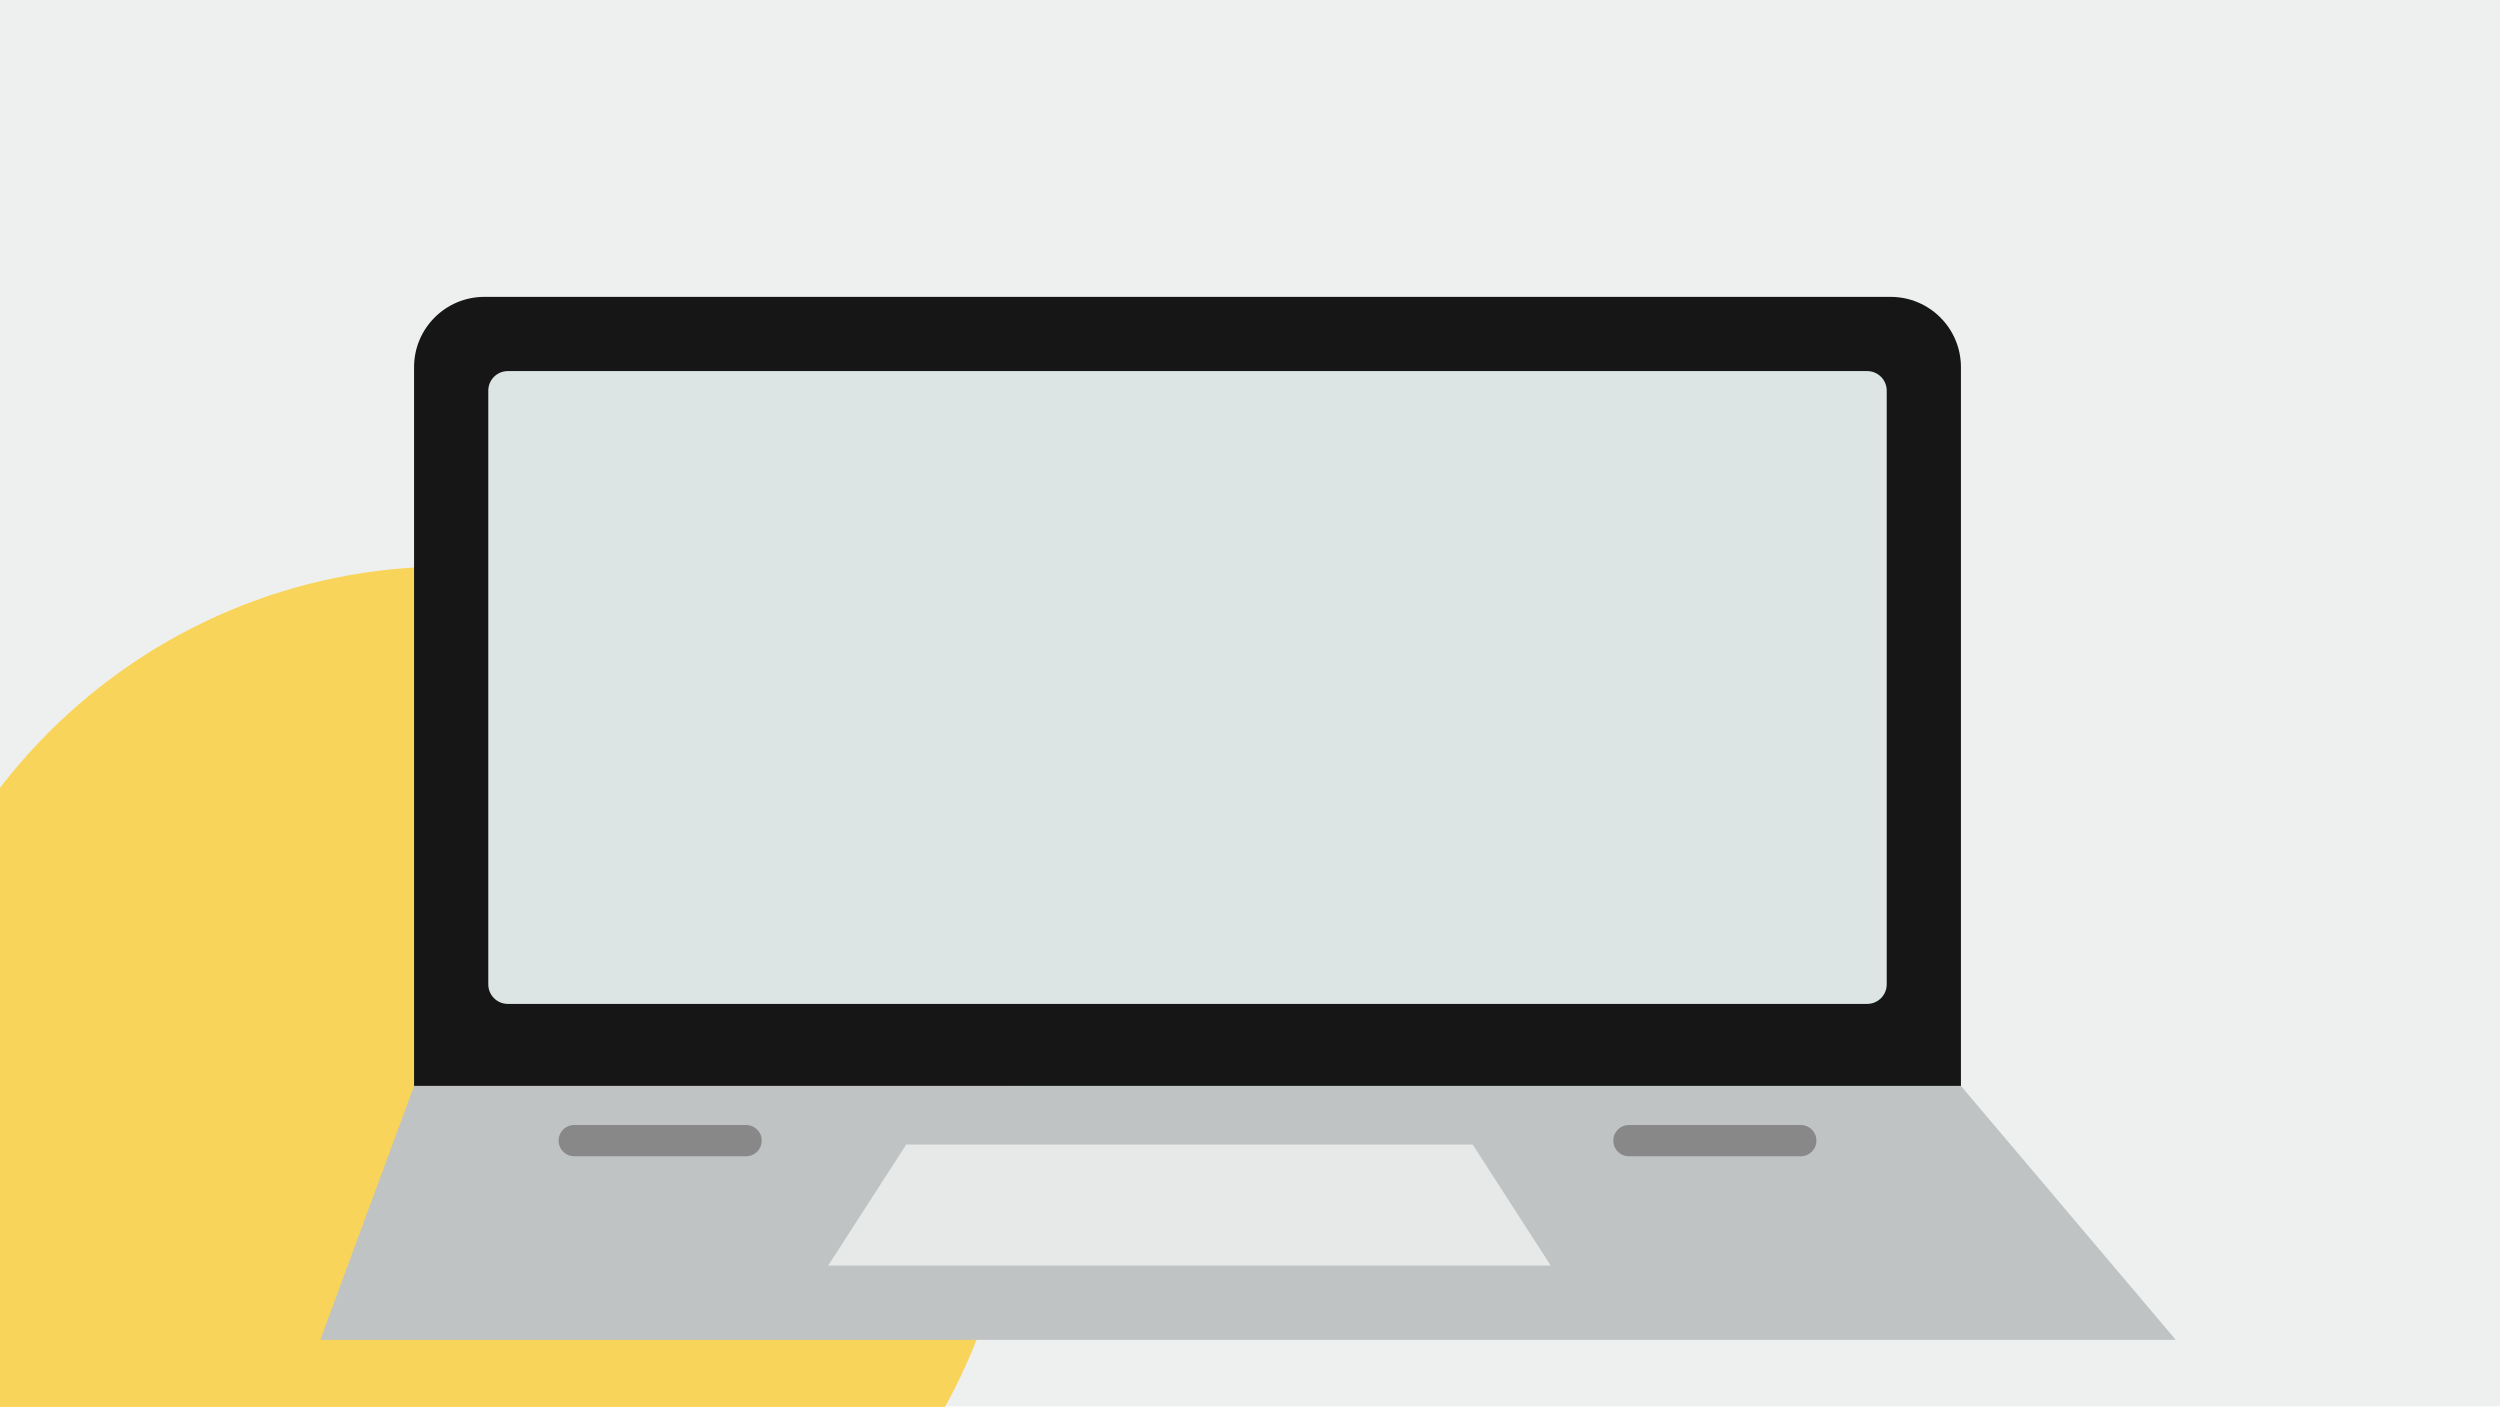
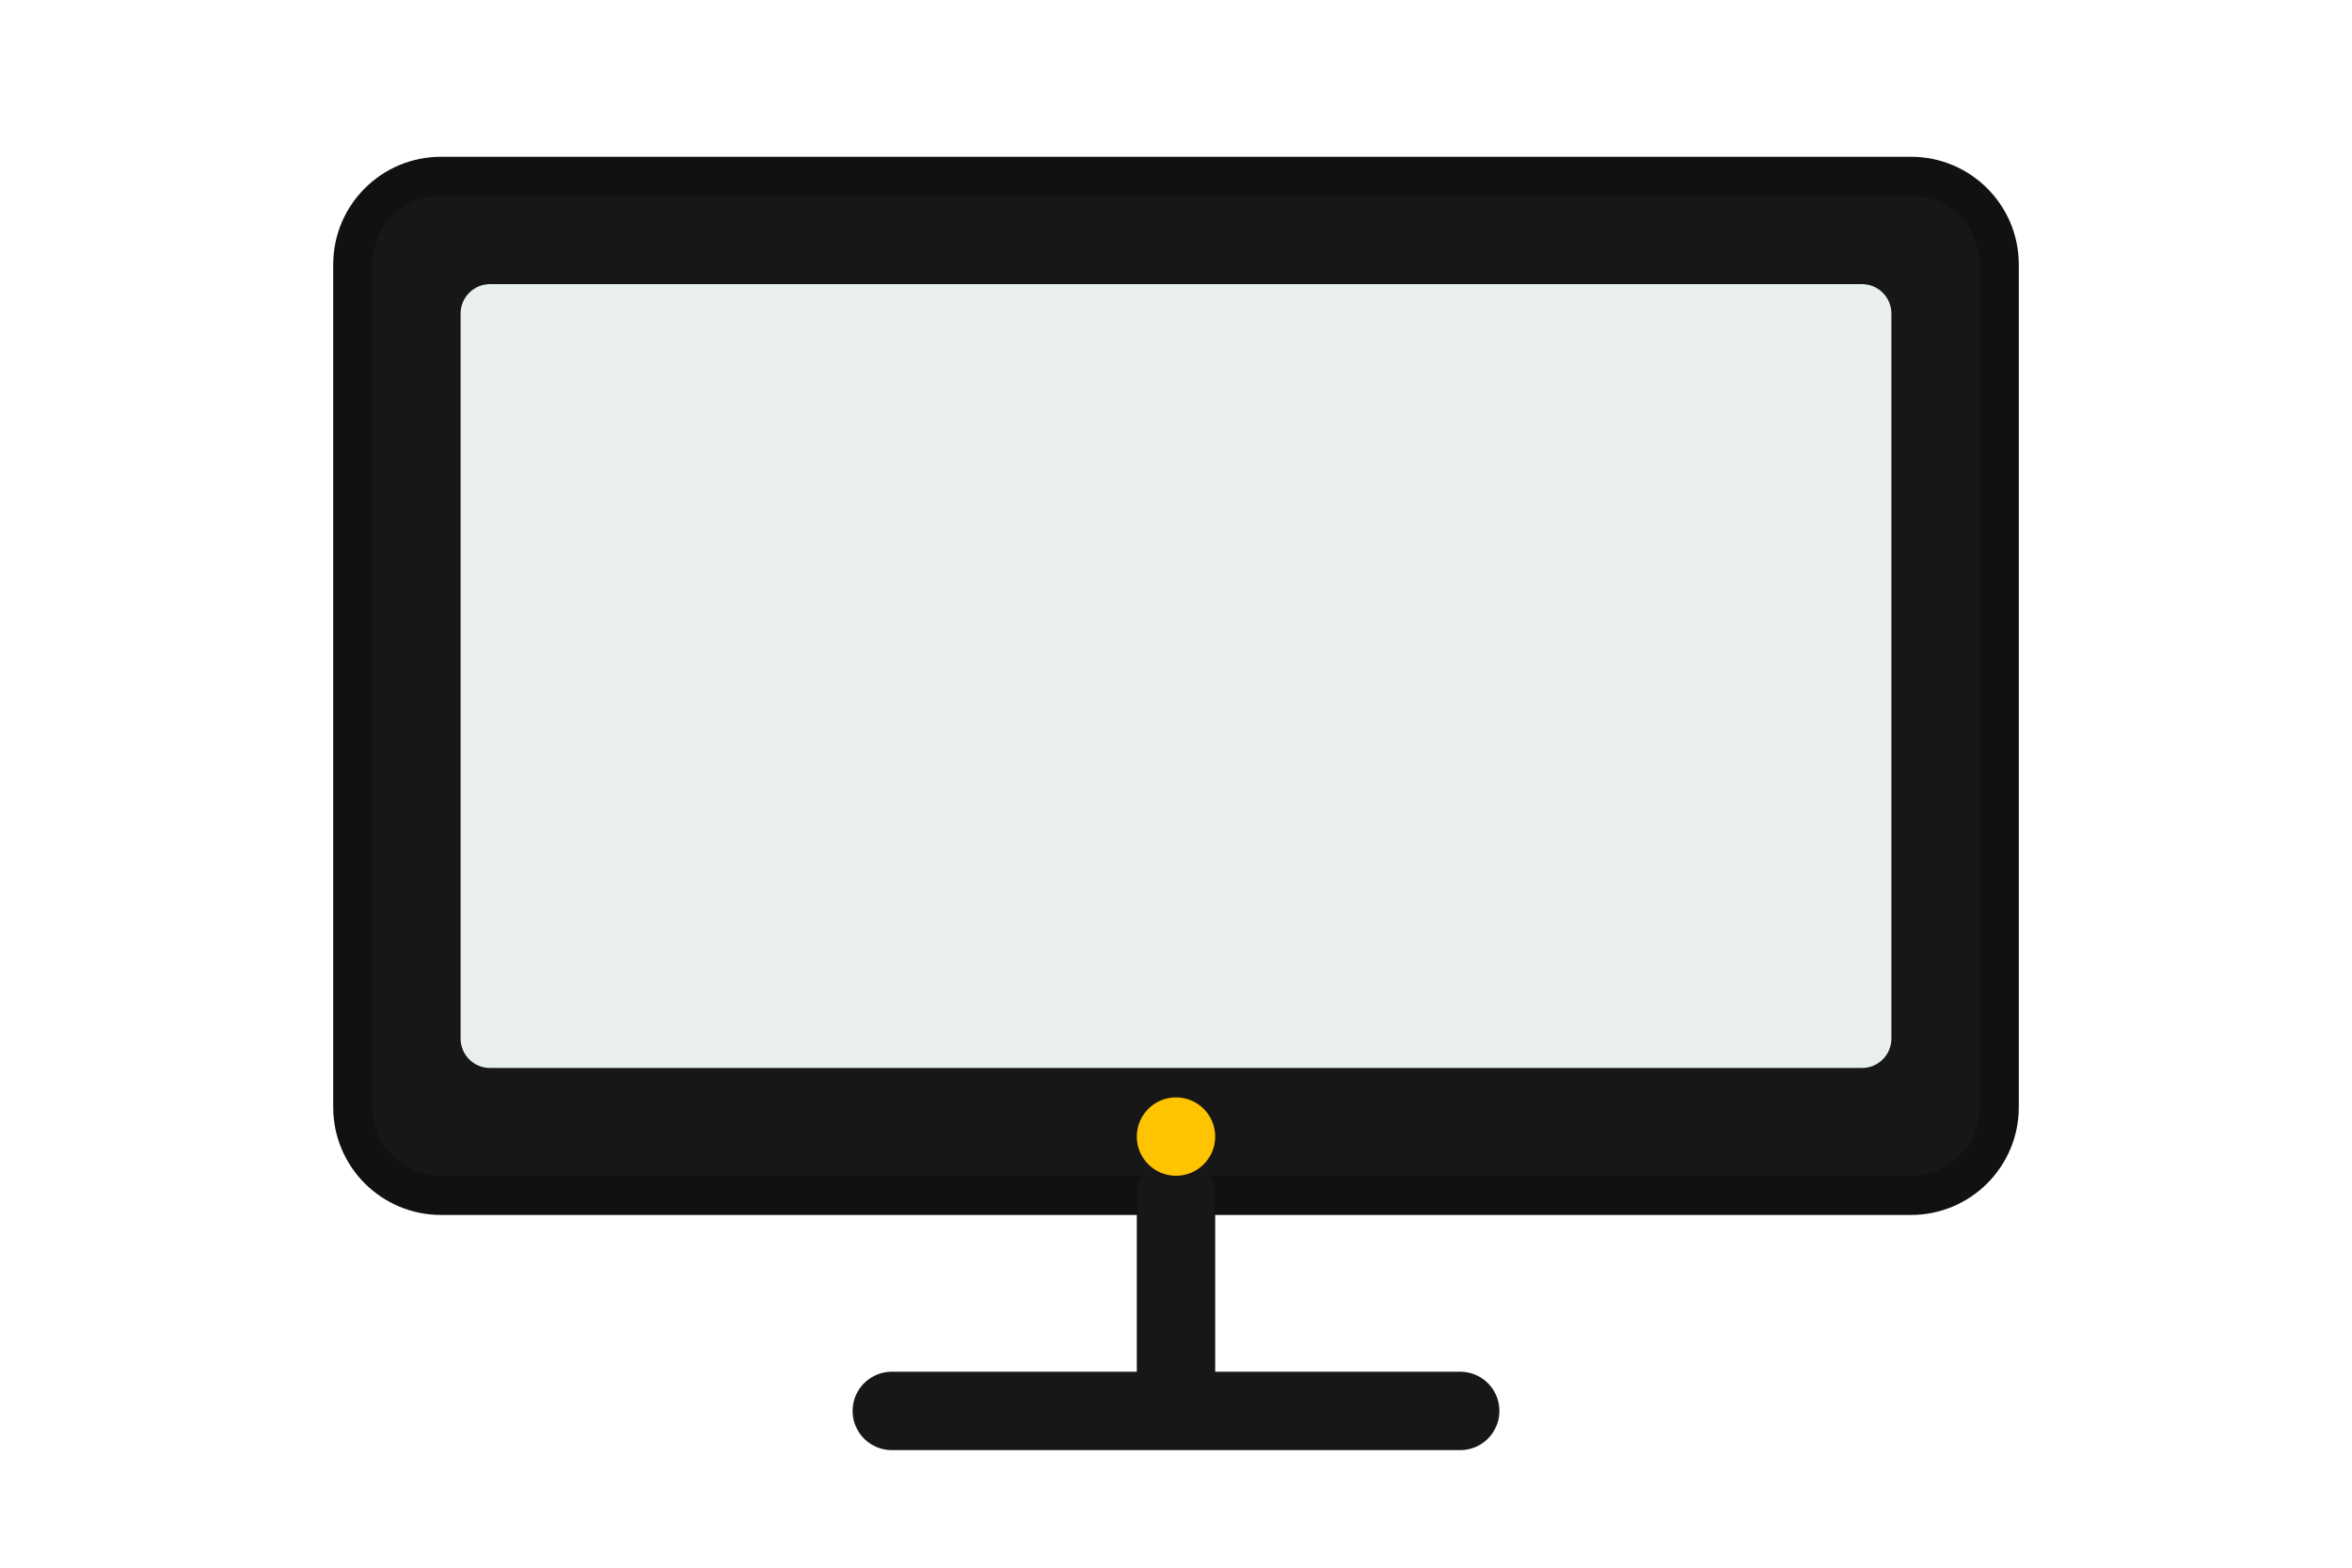
- <svg xmlns="http://www.w3.org/2000/svg" viewBox="0 0 640 360">
-   <rect width="640" height="360" fill="#eef0ef" />
-   <circle cx="115" cy="290" r="145" fill="#ffc400" opacity=".62" />
-   <g transform="translate(82 68)">
-     <path d="M42 8h360a18 18 0 0 1 18 18v184H24V26A18 18 0 0 1 42 8z" fill="#161616" />
-     <rect x="43" y="27" width="358" height="162" rx="5" fill="#dce4e4" />
-     <path d="M24 210h396l55 65H0z" fill="#bfc3c3" />
-     <path d="M150 225h145l20 31H130z" fill="#e7e9e9" />
-     <path d="M65 224h44M335 224h44" stroke="#888" stroke-width="8" stroke-linecap="round" />
+ <svg xmlns="http://www.w3.org/2000/svg" viewBox="0 0 240 160">
+   <g fill="none" stroke-linecap="round" stroke-linejoin="round">
+     <rect x="36" y="18" width="168" height="104" rx="9" fill="#171717" stroke="#111" stroke-width="4" />
+     <rect x="47" y="29" width="146" height="80" rx="3" fill="#e9eeee" />
+     <path d="M120 122v20M91 144h58" stroke="#171717" stroke-width="8" />
+     <circle cx="120" cy="116" r="3" fill="#ffc400" stroke="#ffc400" stroke-width="2" />
  </g>
</svg>
